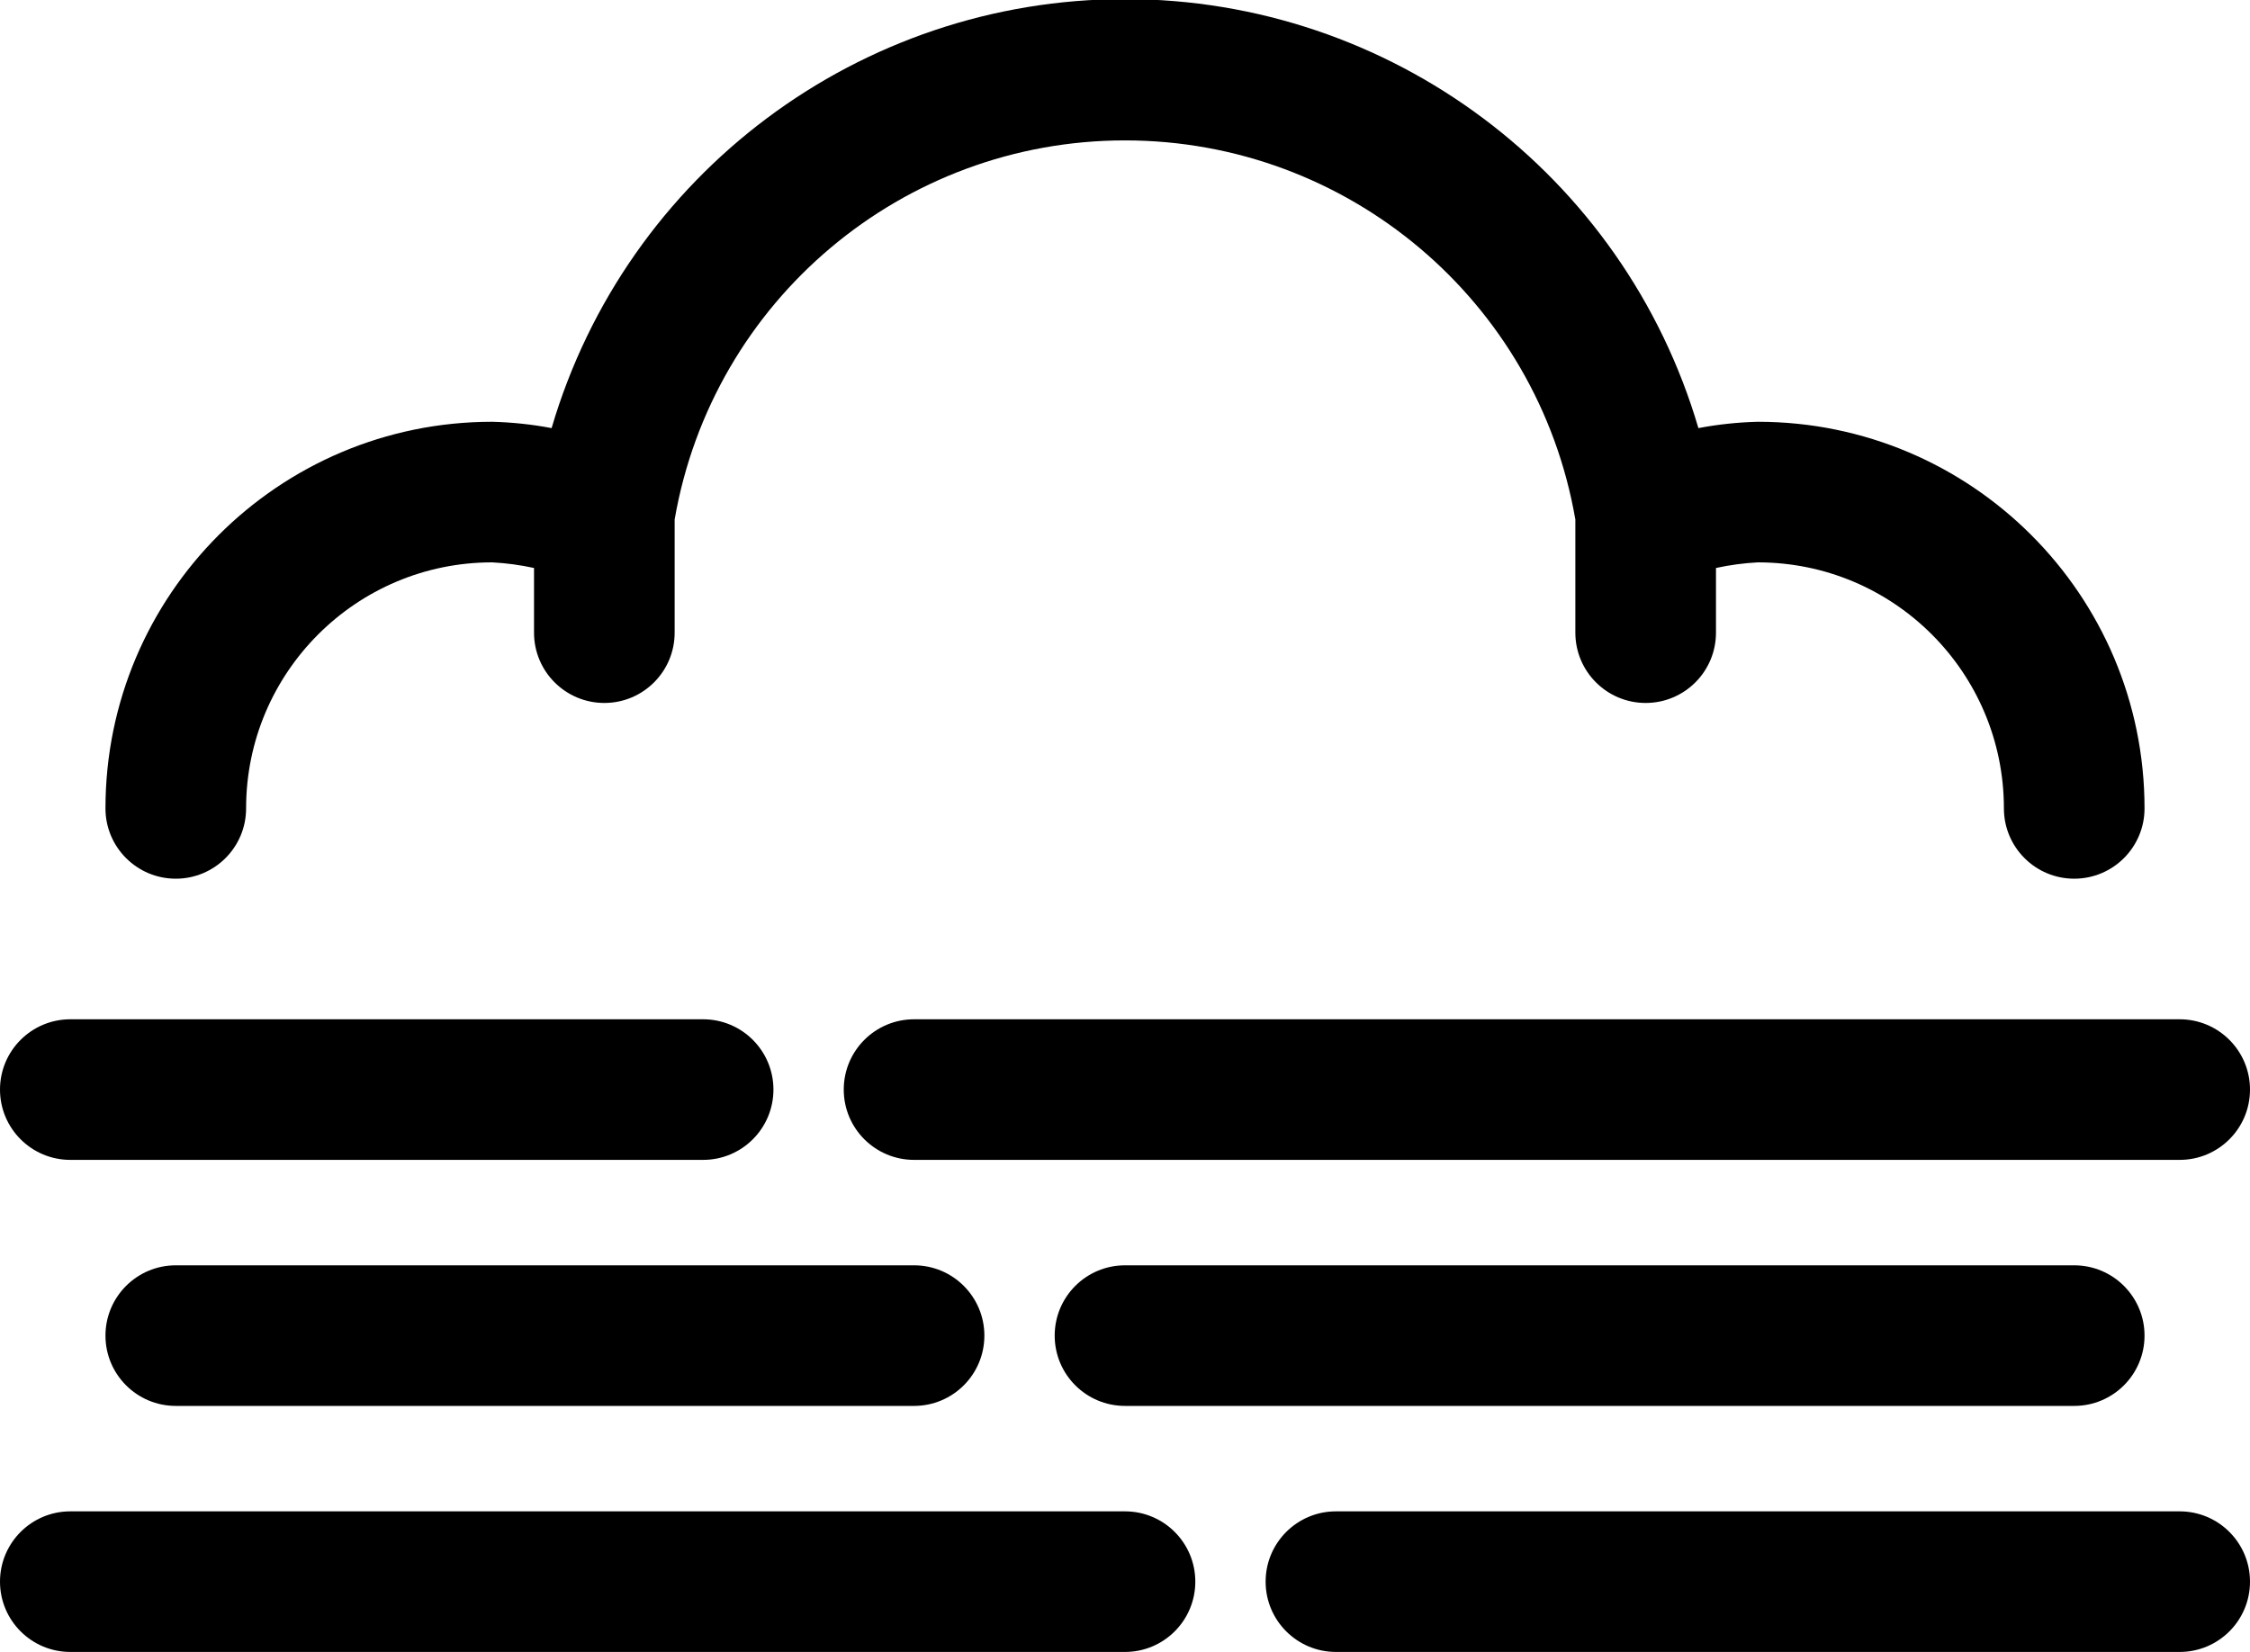
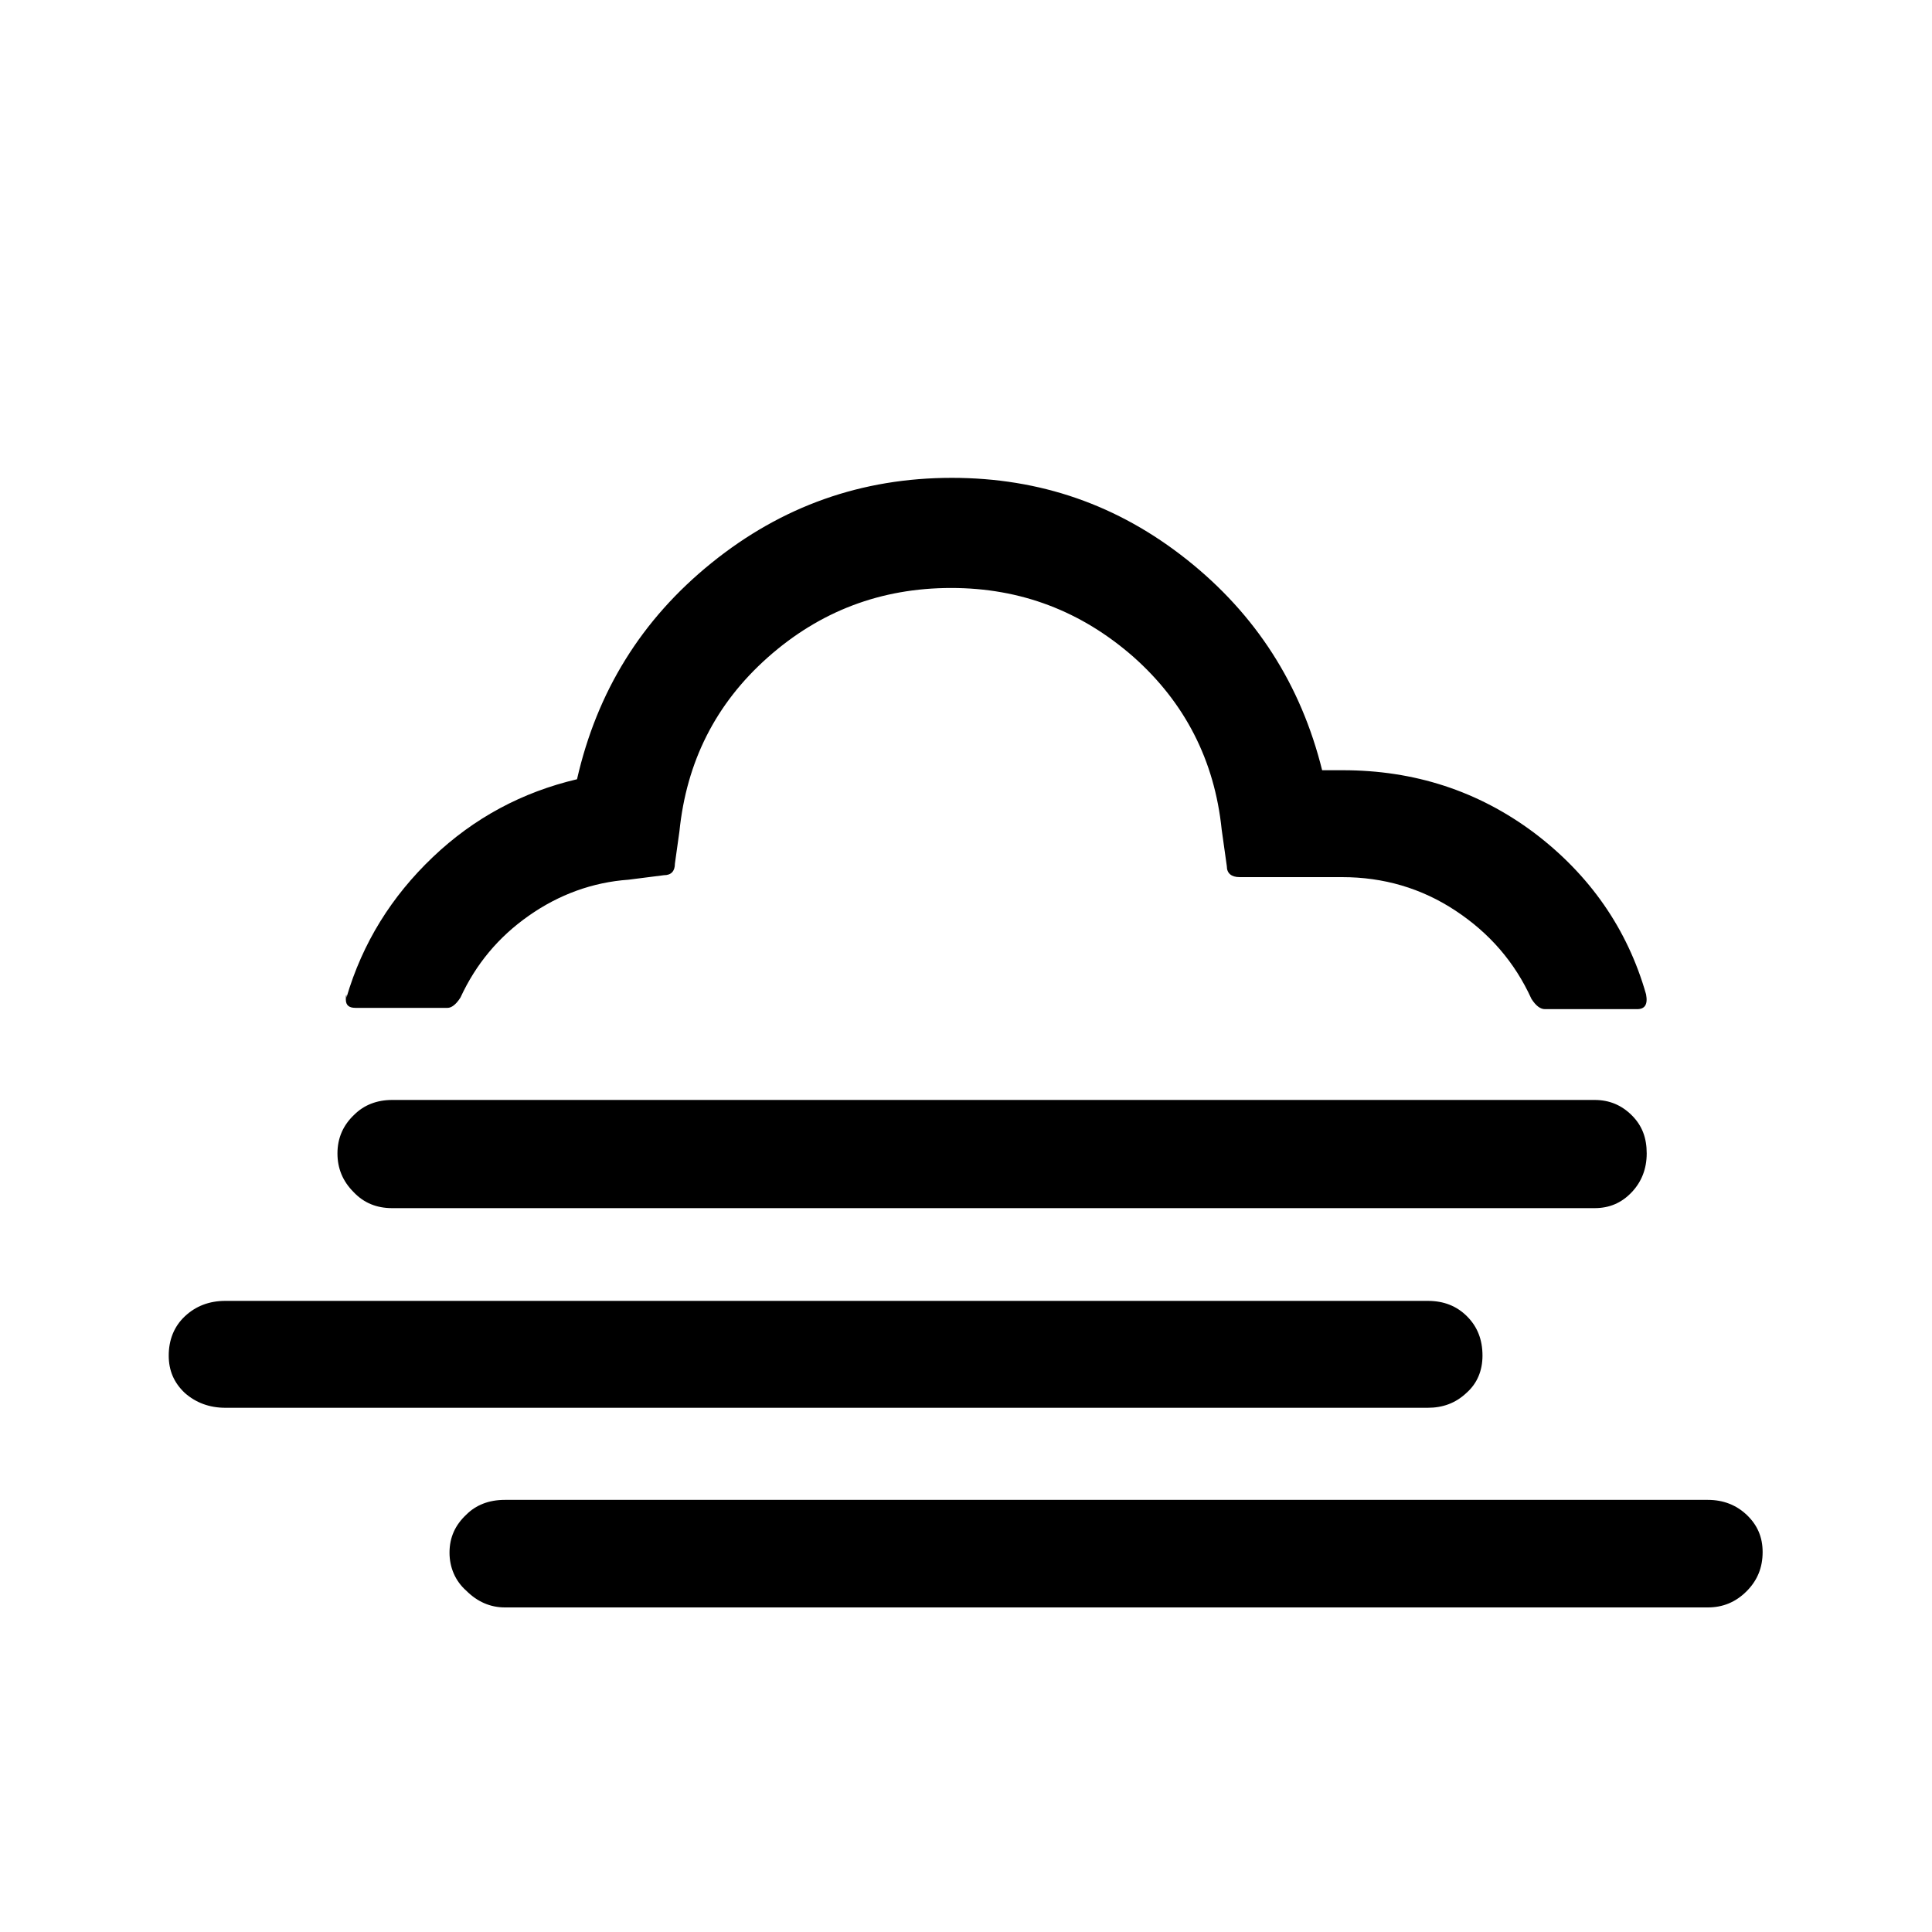
- <svg xmlns="http://www.w3.org/2000/svg" viewBox="0 0 64 47">
-   <g id="Vrstva_2" data-name="Vrstva 2">
-     <g id="Vrstva_1-2" data-name="Vrstva 1">
-       <g id="Dibujo">
-         <path d="M5,25a2,2,0,0,0,2-2,7,7,0,0,1,7-7,7.42,7.42,0,0,1,1.19.16V18a2,2,0,1,0,4,0V14.78a13,13,0,0,1,25.62,0V18a2,2,0,0,0,4,0V16.16A7.42,7.42,0,0,1,50,16a7,7,0,0,1,7,7,2,2,0,0,0,4,0A11,11,0,0,0,50,12a10.47,10.47,0,0,0-1.69.18,17,17,0,0,0-32.62,0A10.47,10.47,0,0,0,14,12,11,11,0,0,0,3,23,2,2,0,0,0,5,25Z" />
-         <path d="M24,31a2,2,0,0,0,2,2H62a2,2,0,0,0,0-4H26A2,2,0,0,0,24,31Z" />
-         <path d="M32,36a2,2,0,0,0,0,4H59a2,2,0,0,0,0-4Z" />
-         <path d="M62,43H38a2,2,0,0,0,0,4H62a2,2,0,0,0,0-4Z" />
-         <path d="M2,33H20a2,2,0,0,0,0-4H2a2,2,0,0,0,0,4Z" />
-         <path d="M5,36a2,2,0,0,0,0,4H26a2,2,0,0,0,0-4Z" />
-         <path d="M32,43H2a2,2,0,0,0,0,4H32a2,2,0,0,0,0-4Z" />
-       </g>
-     </g>
-   </g>
+ <svg xmlns="http://www.w3.org/2000/svg" version="1.1" id="Layer_1" x="0px" y="0px" viewBox="0 0 30 30" style="enable-background:new 0 0 30 30;" xml:space="preserve">
+   <path d="M2.62,21.05c0-0.24,0.08-0.45,0.25-0.61c0.17-0.16,0.38-0.24,0.63-0.24h18.67c0.25,0,0.45,0.08,0.61,0.24  c0.16,0.16,0.24,0.36,0.24,0.61c0,0.23-0.08,0.43-0.25,0.58c-0.17,0.16-0.37,0.23-0.6,0.23H3.5c-0.25,0-0.46-0.08-0.63-0.23  C2.7,21.47,2.62,21.28,2.62,21.05z M5.24,17.91c0-0.24,0.09-0.44,0.26-0.6c0.15-0.15,0.35-0.23,0.59-0.23h18.67  c0.23,0,0.42,0.08,0.58,0.24c0.16,0.16,0.23,0.35,0.23,0.59c0,0.24-0.08,0.44-0.23,0.6c-0.16,0.17-0.35,0.25-0.58,0.25H6.09  c-0.24,0-0.44-0.08-0.6-0.25C5.32,18.34,5.24,18.14,5.24,17.91z M5.37,15.52c0,0.09,0.05,0.13,0.15,0.13h1.43  c0.06,0,0.13-0.05,0.2-0.16c0.24-0.52,0.59-0.94,1.06-1.27c0.47-0.33,0.99-0.52,1.55-0.56l0.55-0.07c0.11,0,0.17-0.06,0.17-0.18  l0.07-0.5c0.11-1.08,0.56-1.98,1.37-2.7c0.81-0.72,1.76-1.08,2.85-1.08c1.08,0,2.02,0.36,2.83,1.07c0.8,0.71,1.26,1.61,1.37,2.68  l0.08,0.57c0,0.11,0.07,0.17,0.2,0.17h1.59c0.64,0,1.23,0.17,1.76,0.52s0.92,0.8,1.18,1.37c0.07,0.11,0.14,0.16,0.21,0.16h1.43  c0.12,0,0.17-0.07,0.14-0.23c-0.29-1.02-0.88-1.86-1.74-2.51c-0.87-0.65-1.86-0.97-2.97-0.97h-0.32c-0.33-1.33-1.03-2.42-2.1-3.27  s-2.28-1.27-3.65-1.27c-1.4,0-2.64,0.44-3.73,1.32s-1.78,2-2.09,3.36c-0.85,0.2-1.6,0.6-2.24,1.21c-0.64,0.61-1.09,1.33-1.34,2.18  v-0.04C5.37,15.45,5.37,15.48,5.37,15.52z M6.98,24.11c0-0.24,0.09-0.43,0.26-0.59c0.15-0.15,0.35-0.23,0.6-0.23h18.68  c0.24,0,0.44,0.08,0.6,0.23c0.17,0.16,0.25,0.35,0.25,0.58c0,0.24-0.08,0.44-0.25,0.61c-0.17,0.17-0.37,0.25-0.6,0.25H7.84  c-0.23,0-0.43-0.09-0.6-0.26C7.07,24.55,6.98,24.34,6.98,24.11z" />
</svg>
